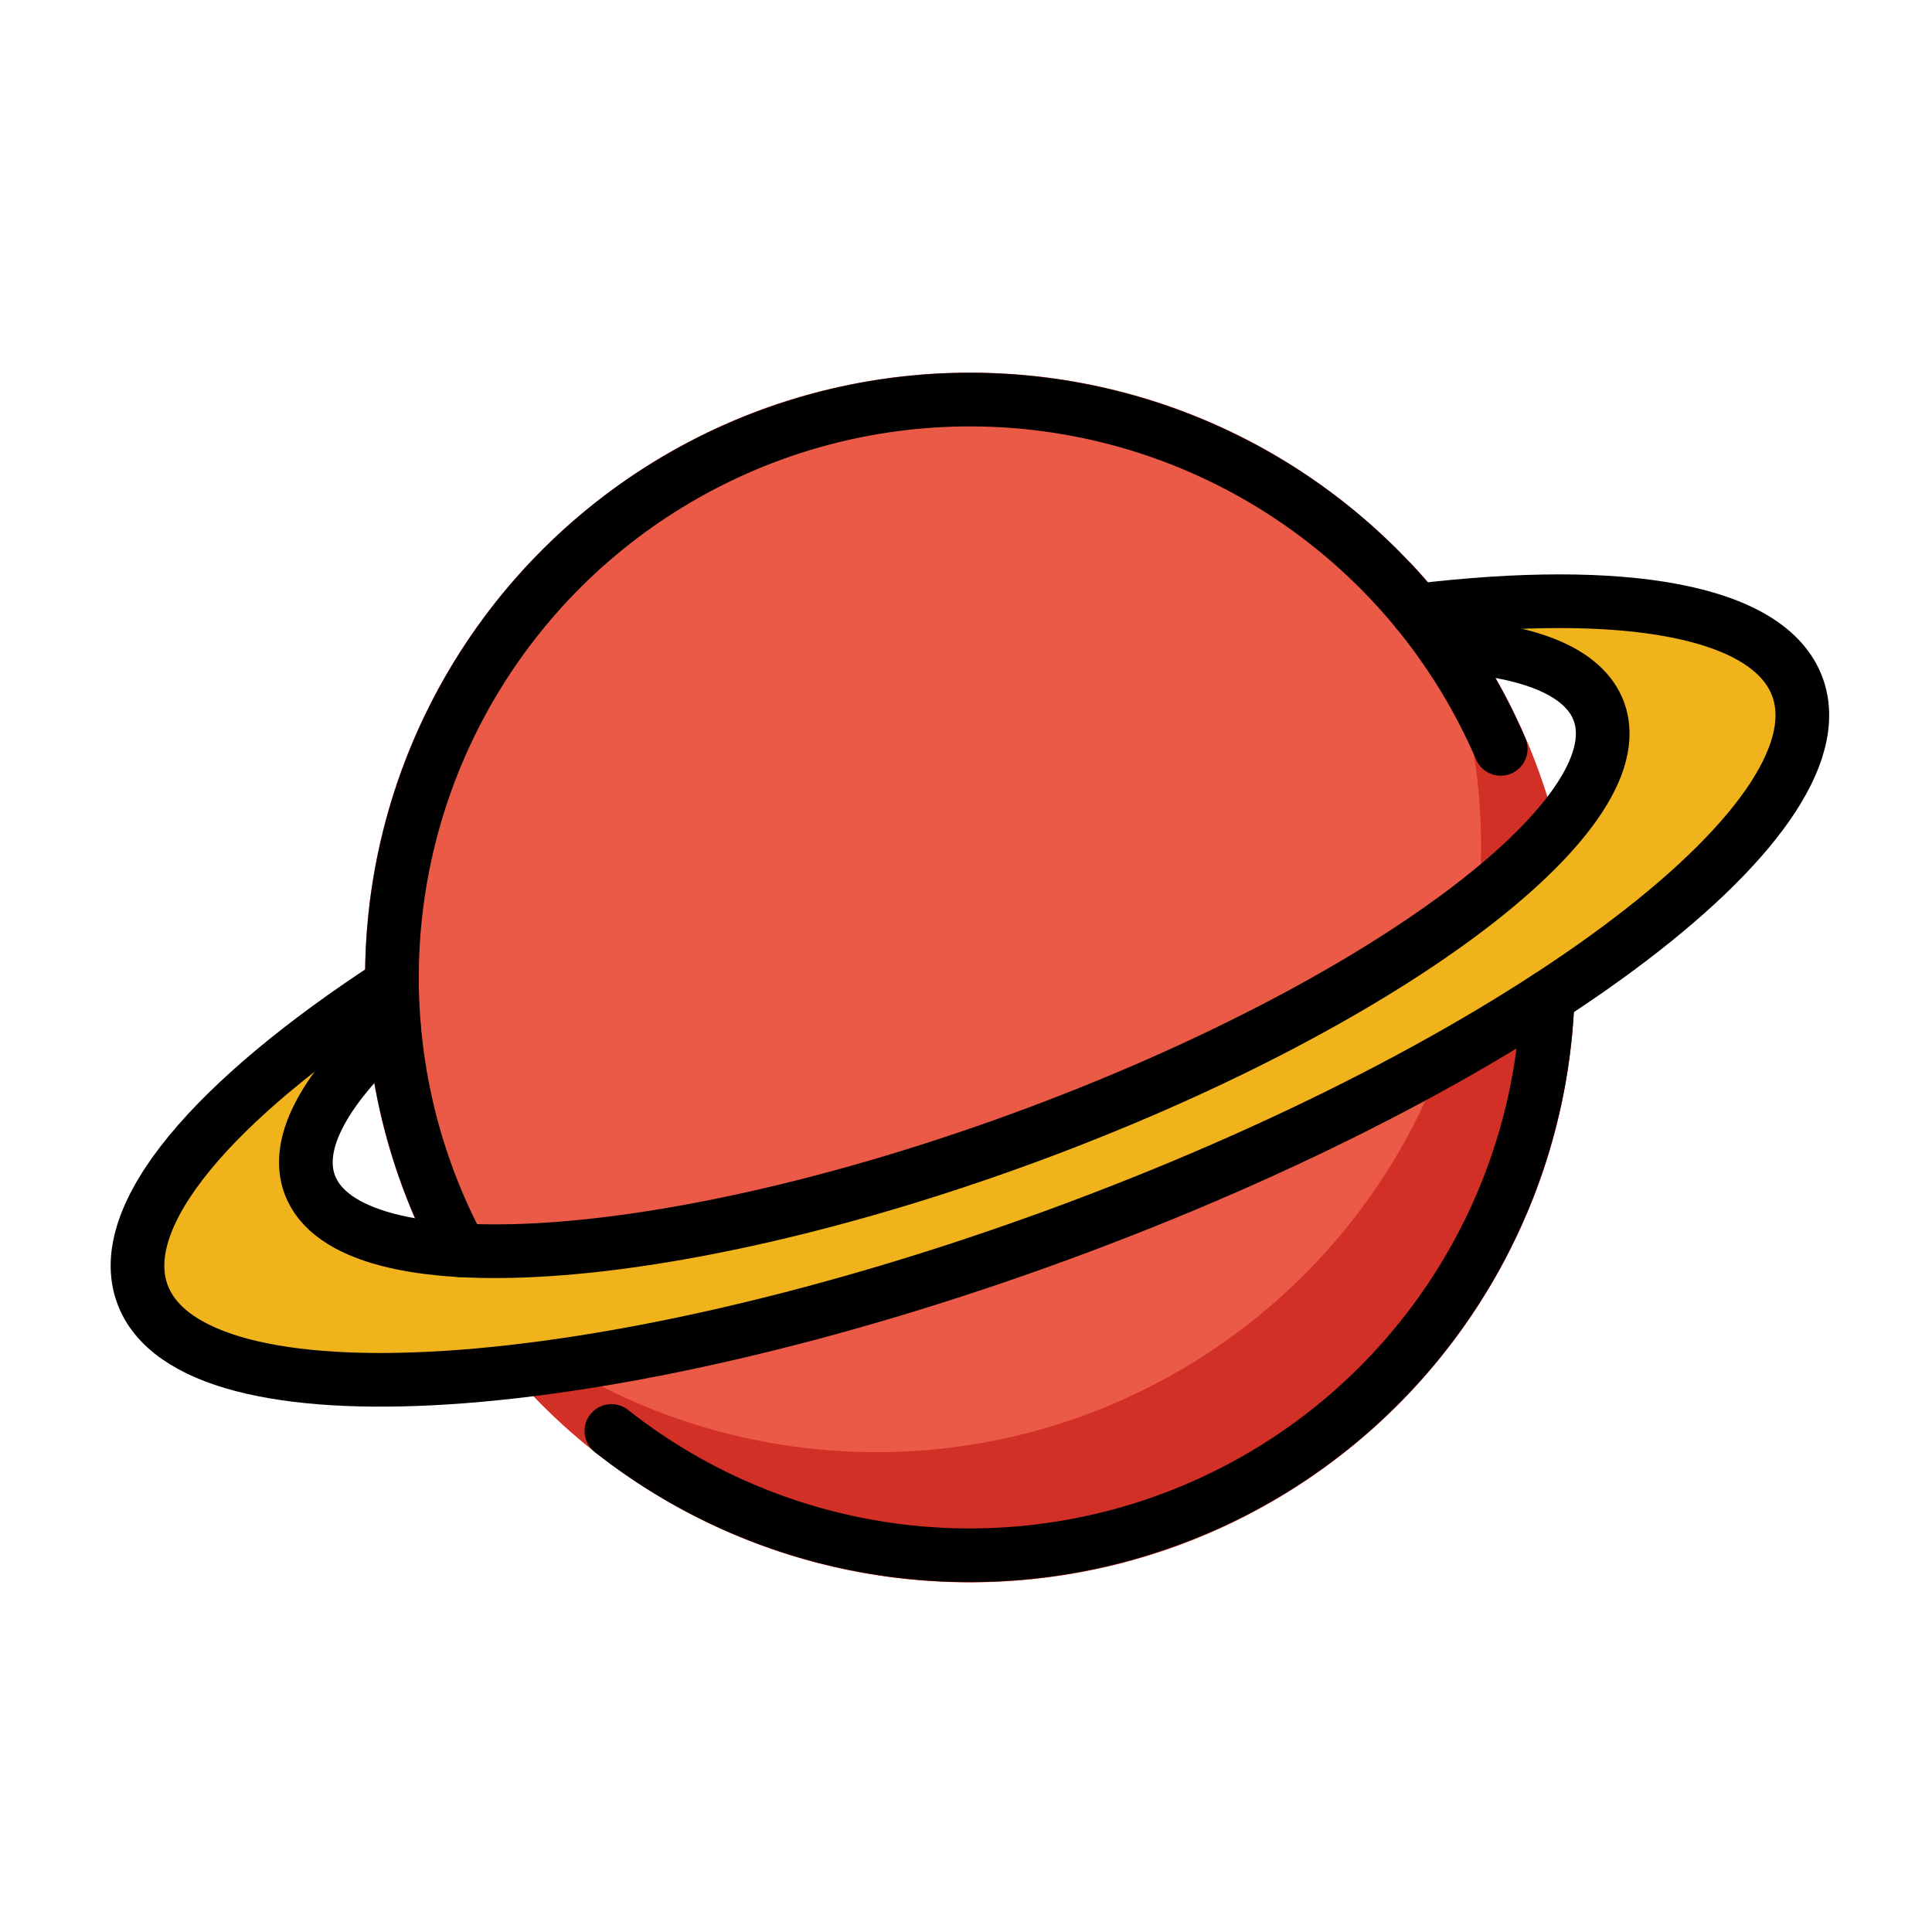
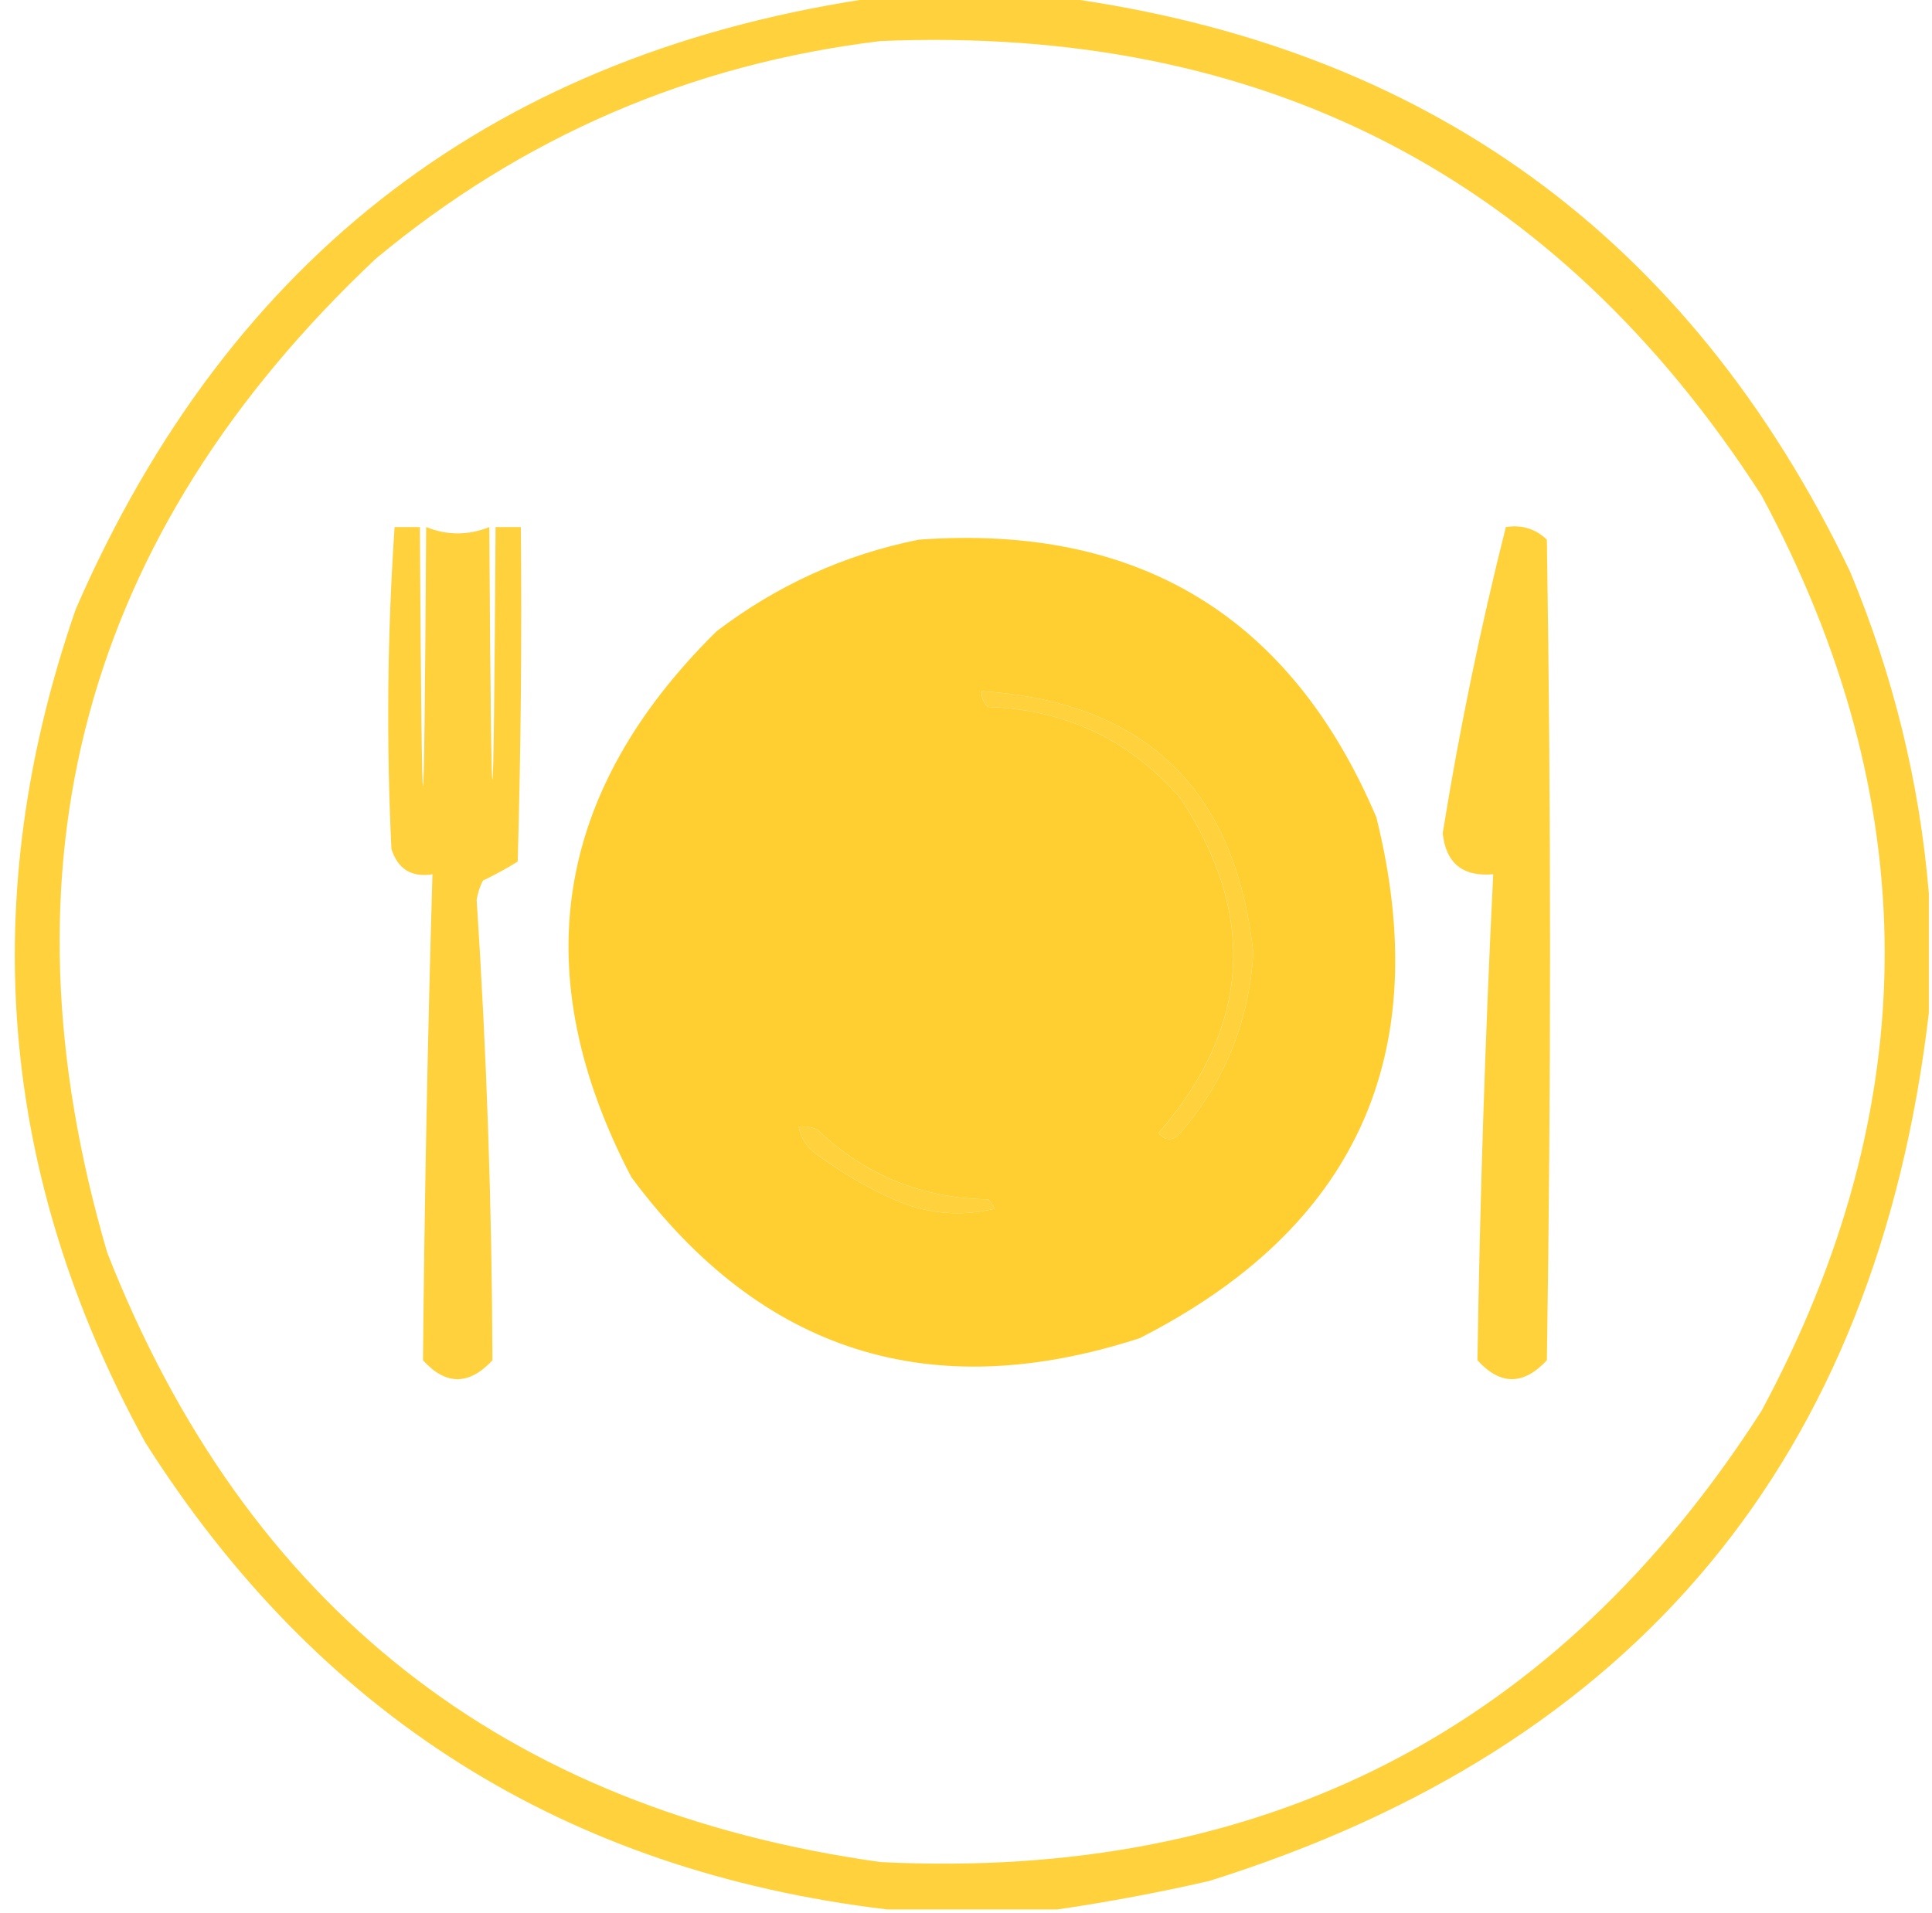
- <svg xmlns="http://www.w3.org/2000/svg" id="emoji" viewBox="0 0 72 72">
-   <g id="color">
-     <circle cx="36.146" cy="36.428" r="22.543" fill="#ea5a47" />
-     <path fill="#d22f27" d="M52.524,20.931A22.544,22.544,0,0,1,16.282,47.076,22.542,22.542,0,1,0,52.524,20.931Z" />
-     <path fill="#f1b31c" d="M52.794,22.755c7.675-.926,13.138-.024,14.192,2.849C68.826,30.622,56.51,39.754,39.478,46S7.146,53.242,5.306,48.224c-1.07-2.918,2.647-7.228,9.296-11.552l.077,1.554c-2.509,2.252-3.714,4.341-3.138,5.912,1.434,3.909,13.351,3.133,26.619-1.732s22.862-11.979,21.428-15.888c-.553-1.507-2.664-2.318-5.811-2.466Z" />
+ <svg xmlns="http://www.w3.org/2000/svg" version="1.1" width="64.634px" height="64px" style="shape-rendering:geometricPrecision; text-rendering:geometricPrecision; image-rendering:optimizeQuality; fill-rule:evenodd; clip-rule:evenodd" viewBox="0 0 64.634px 64px">
+   <g>
+     <path style="opacity:0.935" fill="#ffcf30" d="M29.466 -0.106h5.914c12.301 1.627 21.137 8.034 26.508 19.221 1.451 3.481 2.331 7.072 2.64 10.772v4.013c-1.749 14.88 -9.775 24.561 -24.079 29.043a64.932 64.932 0 0 1 -5.069 0.951h-5.703c-10.753 -1.285 -19.026 -6.495 -24.819 -15.63 -4.897 -8.937 -5.671 -18.231 -2.323 -27.881C7.692 8.529 16.669 1.699 29.466 -0.106Zm0 1.479c12.777 -0.53 22.599 4.539 29.466 15.208 5.492 10.209 5.492 20.418 0 30.627 -6.855 10.697 -16.676 15.732 -29.466 15.102 -12.602 -1.761 -21.227 -8.555 -25.875 -20.383C-0.211 28.976 2.781 17.887 12.568 8.66c4.92 -4.092 10.553 -6.521 16.898 -7.287Zm3.38 21.756c5.469 0.364 8.497 3.286 9.083 8.766 -0.147 2.345 -0.992 4.387 -2.535 6.125 -0.24 0.158 -0.451 0.123 -0.634 -0.106 3.065 -3.544 3.311 -7.276 0.739 -11.195 -1.695 -1.956 -3.842 -2.977 -6.442 -3.063 -0.159 -0.142 -0.229 -0.318 -0.211 -0.528Zm-6.125 14.574a1.042 1.042 0 0 1 0.634 0.106c1.588 1.516 3.489 2.29 5.703 2.323 0.097 0.087 0.167 0.193 0.211 0.317 -1.155 0.275 -2.282 0.169 -3.38 -0.317a14.337 14.337 0 0 1 -2.535 -1.479c-0.347 -0.238 -0.558 -0.555 -0.634 -0.951Z" />
  </g>
-   <g id="line">
-     <path fill="none" stroke="#000" stroke-linecap="round" stroke-linejoin="round" stroke-width="2" d="M17.156,46.594A21.539,21.539,0,1,1,55.927,27.907" />
-     <path fill="none" stroke="#000" stroke-linecap="round" stroke-linejoin="round" stroke-width="2" d="M57.677,37.164a21.555,21.555,0,0,1-34.892,16.164" />
-     <path fill="none" stroke="#000" stroke-linecap="round" stroke-linejoin="round" stroke-width="2" d="M52.794,22.755c7.675-.926,13.138-.024,14.192,2.849C68.826,30.622,56.51,39.754,39.478,46S7.146,53.242,5.306,48.224c-1.07-2.918,2.647-7.228,9.296-11.552" />
-     <path fill="none" stroke="#000" stroke-linecap="round" stroke-linejoin="round" stroke-width="2" d="M53.776,24.051c3.147.148,5.258.959,5.811,2.466,1.434,3.909-8.16,11.022-21.428,15.888S12.974,48.047,11.54,44.138c-.576-1.571.629-3.66,3.138-5.912" />
+   <g>
+     <path style="opacity:0.94" fill="#ffce30" d="M13.201 17.637h0.845c0.07 11.547 0.141 11.547 0.211 0 0.704 0.282 1.408 0.282 2.112 0 0.07 11.265 0.141 11.265 0.211 0h0.845c0.035 3.732 0 7.464 -0.106 11.195a12.811 12.811 0 0 1 -1.162 0.634 2.178 2.178 0 0 0 -0.211 0.634 249.627 249.627 0 0 1 0.528 15.419c-0.784 0.842 -1.559 0.842 -2.323 0 0.051 -5.421 0.157 -10.842 0.317 -16.264 -0.699 0.111 -1.156 -0.17 -1.373 -0.845a93.024 93.024 0 0 1 0.106 -10.772Z" />
+   </g>
+   <g>
+     <path style="opacity:0.941" fill="#ffcf30" d="M50.377 17.637c0.537 -0.084 0.995 0.057 1.373 0.422 0.141 9.153 0.141 18.306 0 27.459 -0.784 0.842 -1.559 0.842 -2.323 0 0.084 -5.422 0.26 -10.844 0.528 -16.264 -1.02 0.09 -1.584 -0.368 -1.69 -1.373a120.008 120.008 0 0 1 2.112 -10.244Z" />
+   </g>
+   <g>
+     <path style="opacity:0.99" fill="#ffcf30" d="M30.733 18.059c7.351 -0.534 12.456 2.564 15.314 9.294 1.966 7.931 -0.675 13.739 -7.921 17.426 -6.989 2.27 -12.656 0.475 -17.003 -5.386 -3.555 -6.8 -2.605 -12.891 2.852 -18.271 2.034 -1.546 4.287 -2.567 6.759 -3.063Zm2.112 5.069c-0.018 0.21 0.052 0.386 0.211 0.528 2.6 0.086 4.748 1.107 6.442 3.063 2.572 3.919 2.326 7.651 -0.739 11.195 0.183 0.229 0.394 0.264 0.634 0.106 1.543 -1.739 2.388 -3.78 2.535 -6.125 -0.586 -5.479 -3.613 -8.401 -9.083 -8.766Zm-6.125 14.574c0.076 0.395 0.287 0.712 0.634 0.951a14.337 14.337 0 0 0 2.535 1.479c1.098 0.486 2.224 0.591 3.38 0.317a0.77 0.77 0 0 0 -0.211 -0.317c-2.214 -0.033 -4.115 -0.808 -5.703 -2.323a1.042 1.042 0 0 0 -0.634 -0.106Z" />
  </g>
</svg>
